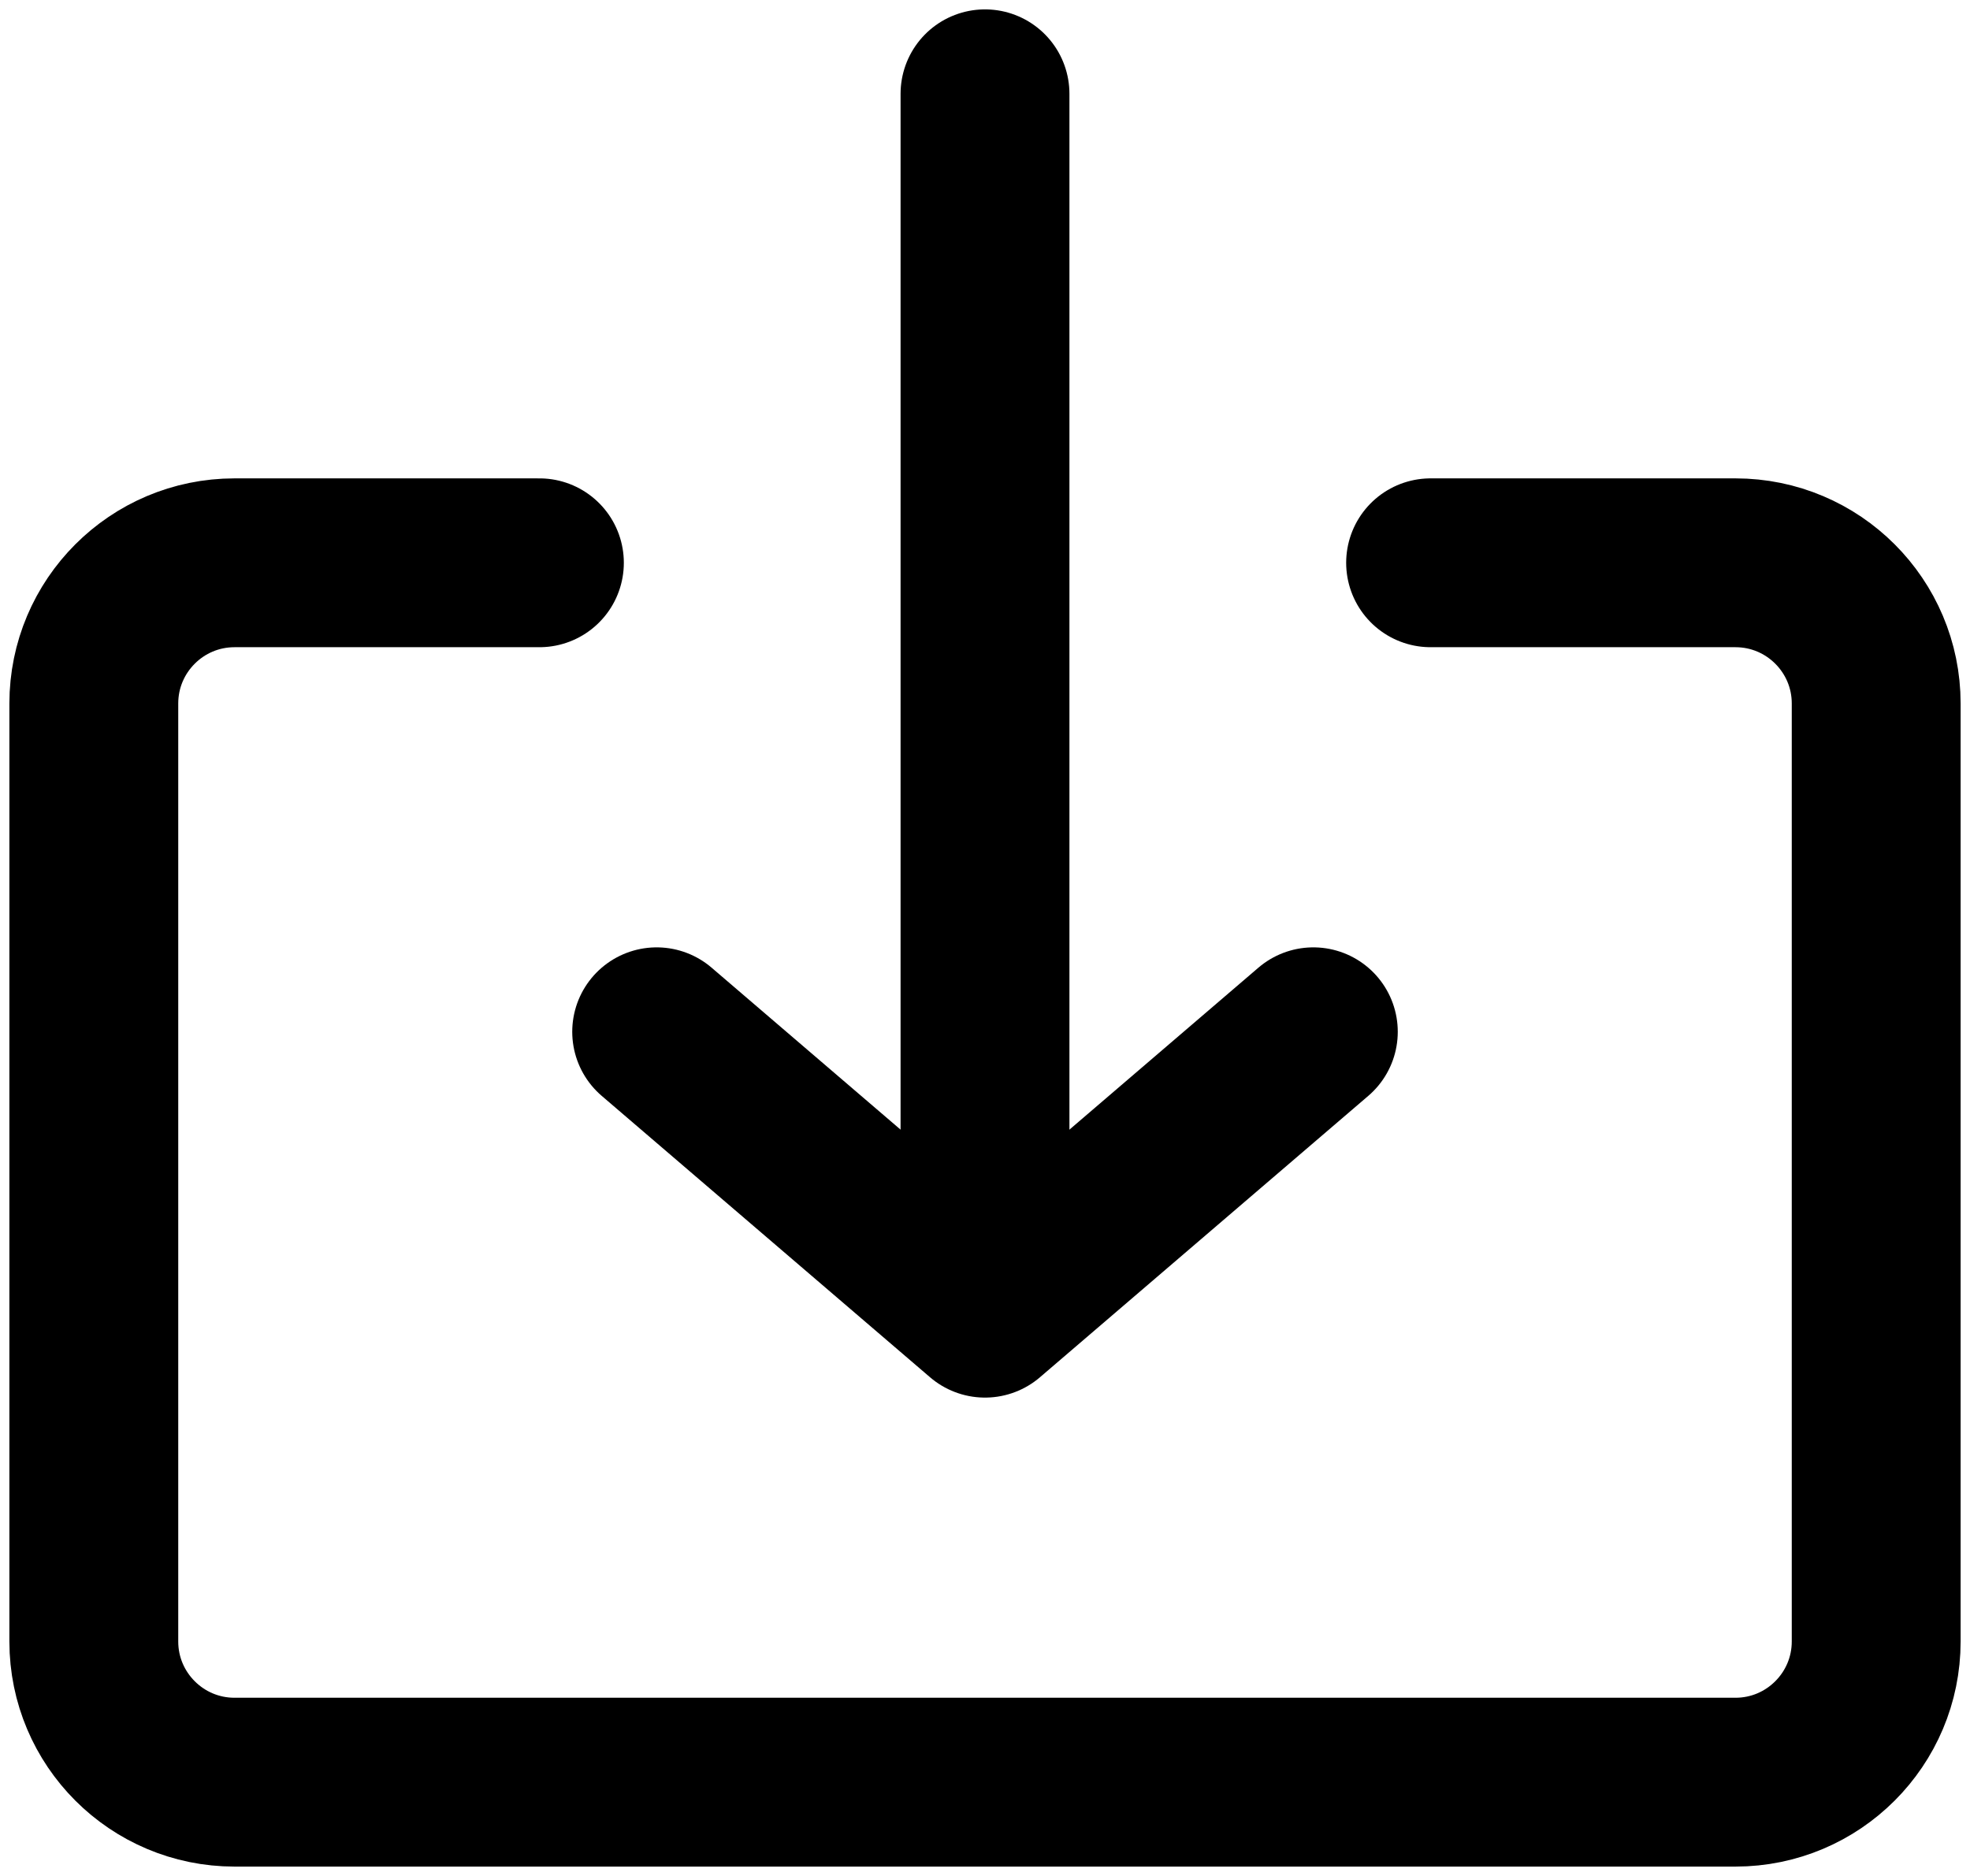
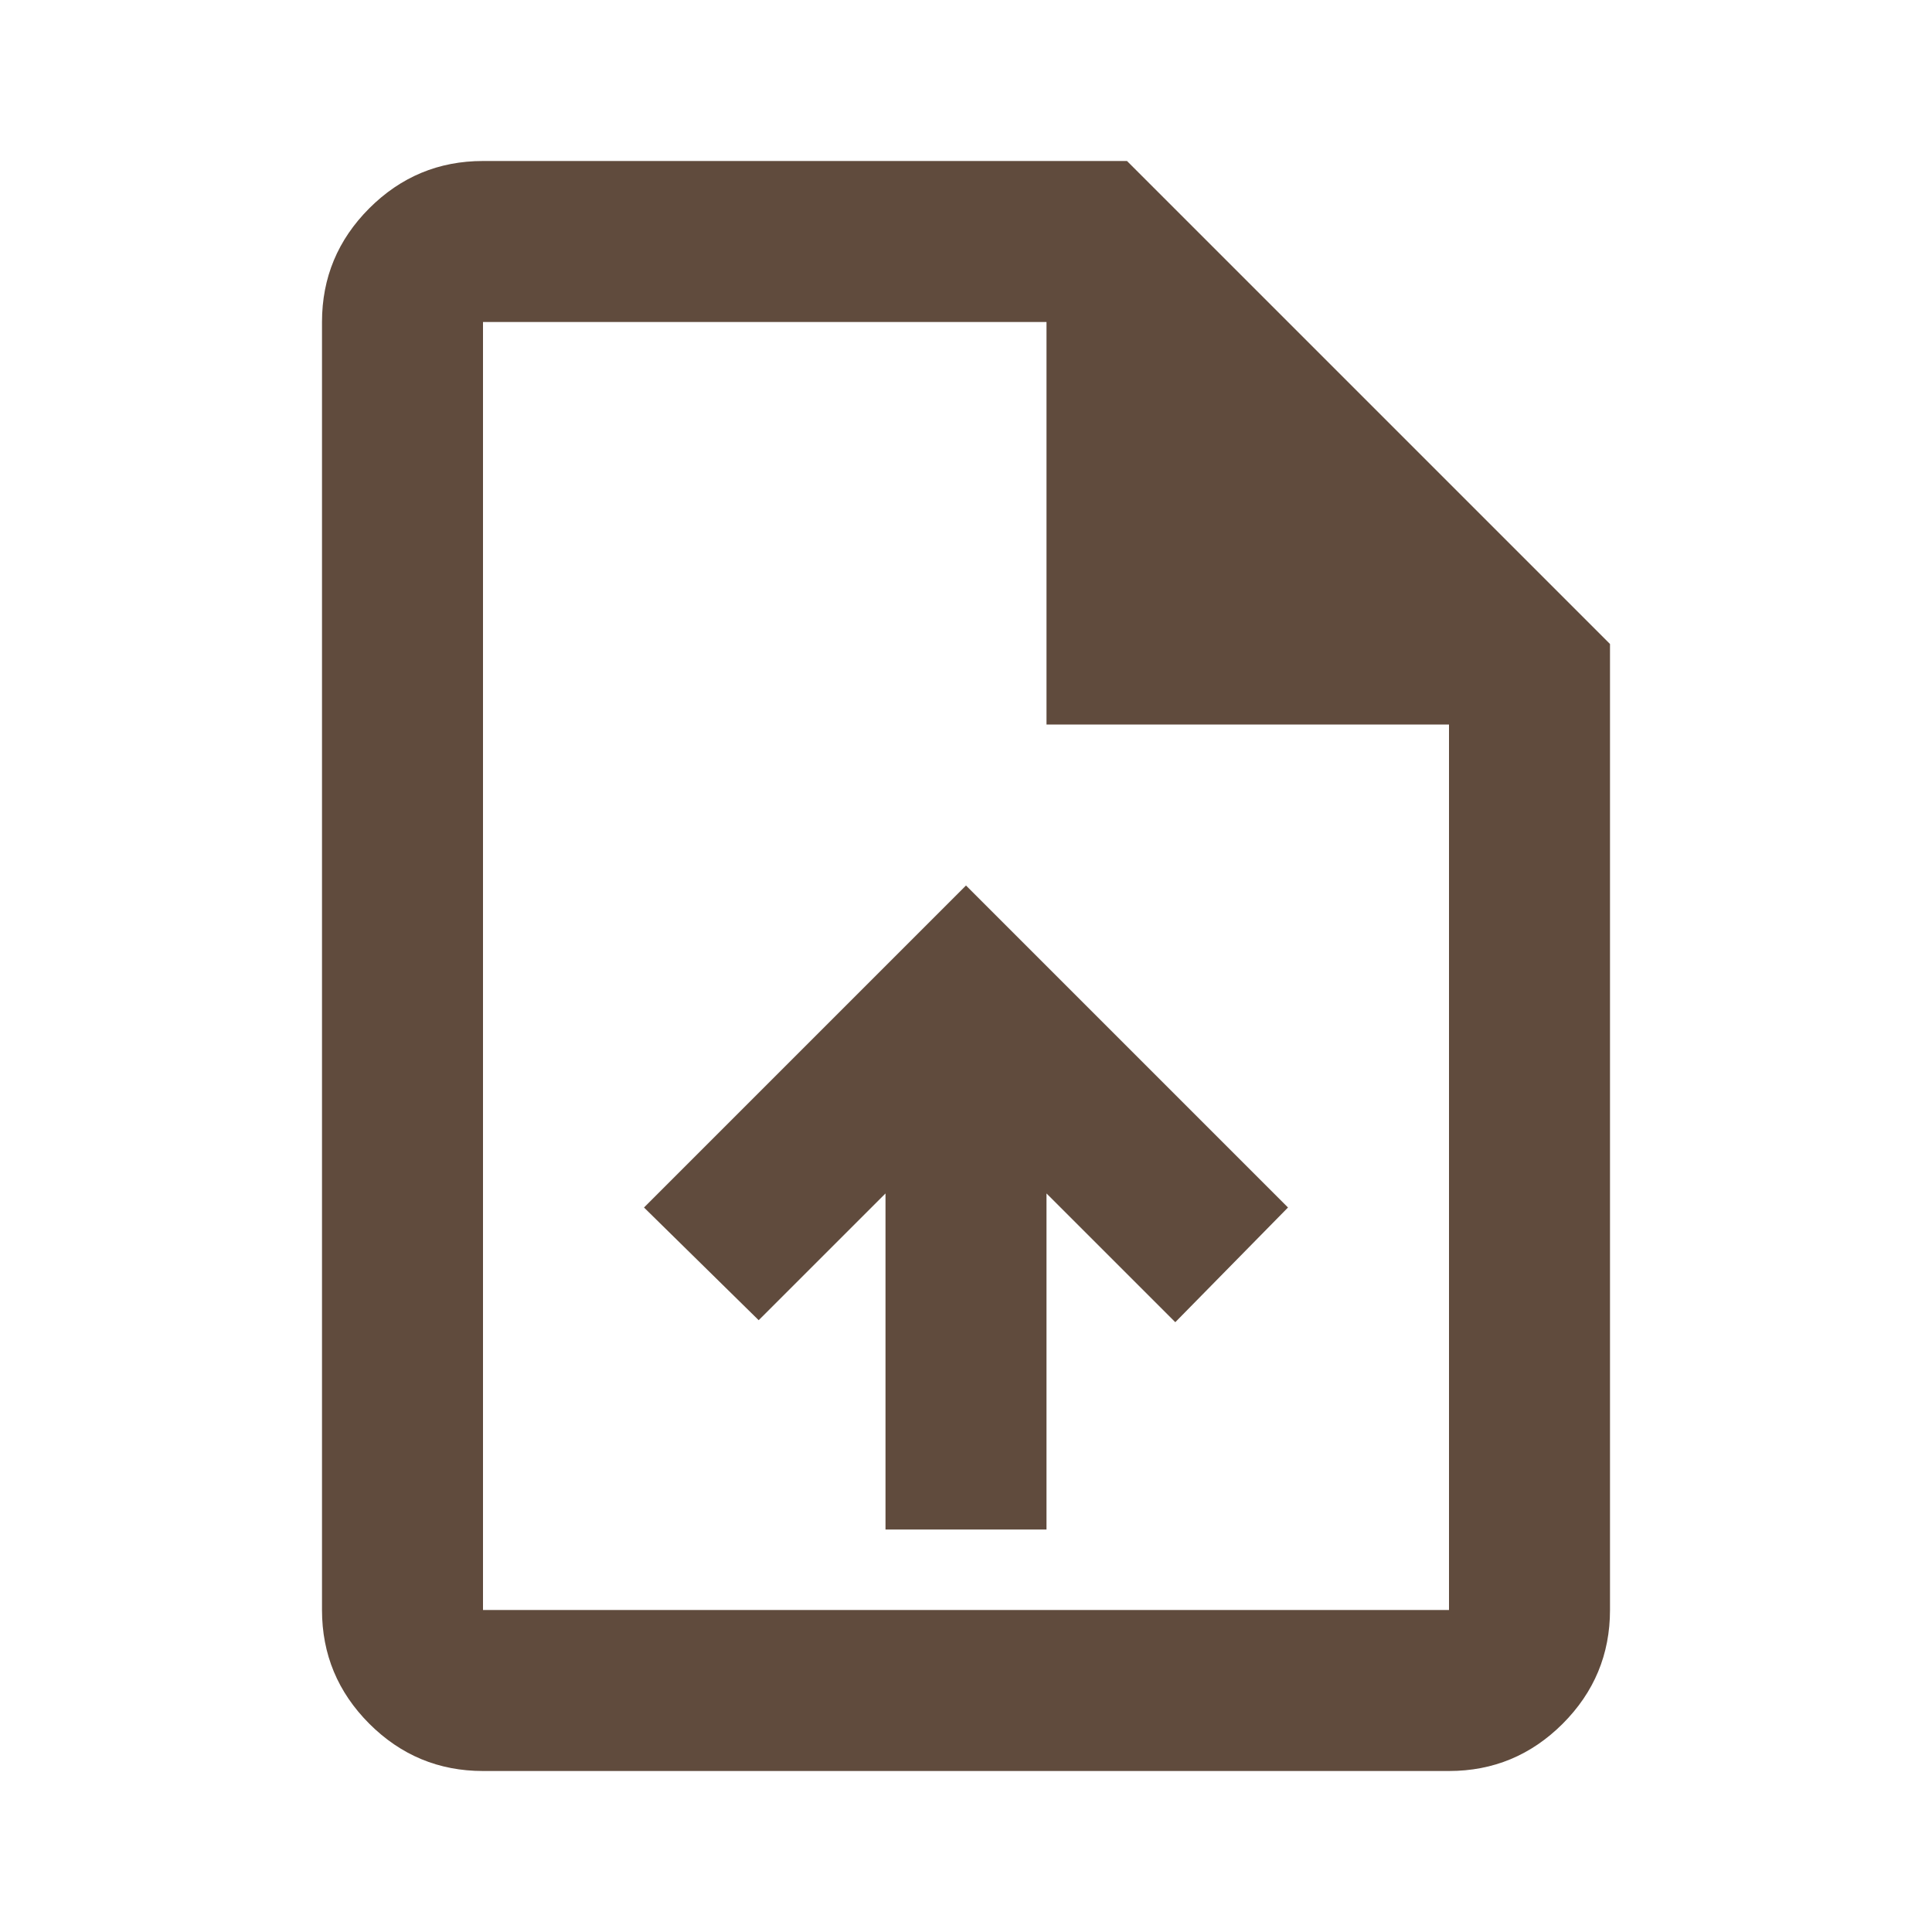
- <svg xmlns="http://www.w3.org/2000/svg" width="21" height="20" viewBox="0 0 21 20" fill="none">
-   <path d="M7 11L10.5 14L14 11" stroke="currentColor" stroke-width="1.8" stroke-linecap="round" stroke-linejoin="round" />
-   <path d="M10.5 1V12.5" stroke="currentColor" stroke-width="1.8" stroke-linecap="round" stroke-linejoin="round" />
-   <path d="M5.75 6H2.5C1.672 6 1 6.672 1 7.5V17.5C1 18.328 1.672 19 2.5 19H18.5C19.328 19 20 18.328 20 17.5V7.5C20 6.672 19.328 6 18.5 6H15.25" stroke="currentColor" stroke-width="1.8" stroke-linecap="round" stroke-linejoin="round" />
+ <svg xmlns="http://www.w3.org/2000/svg" width="36" height="36" viewBox="0 0 36 36" fill="none">
+   <path d="M16.5 28.5H19.5V22.238L21.9 24.637L24 22.5L18 16.5L12 22.5L14.137 24.6L16.5 22.238V28.5ZM9 33C8.175 33 7.469 32.706 6.881 32.119C6.294 31.531 6 30.825 6 30V6C6 5.175 6.294 4.469 6.881 3.881C7.469 3.294 8.175 3 9 3H21L30 12V30C30 30.825 29.706 31.531 29.119 32.119C28.531 32.706 27.825 33 27 33H9ZM19.5 13.5V6H9V30H27V13.5H19.5Z" fill="#604B3D" />
</svg>
